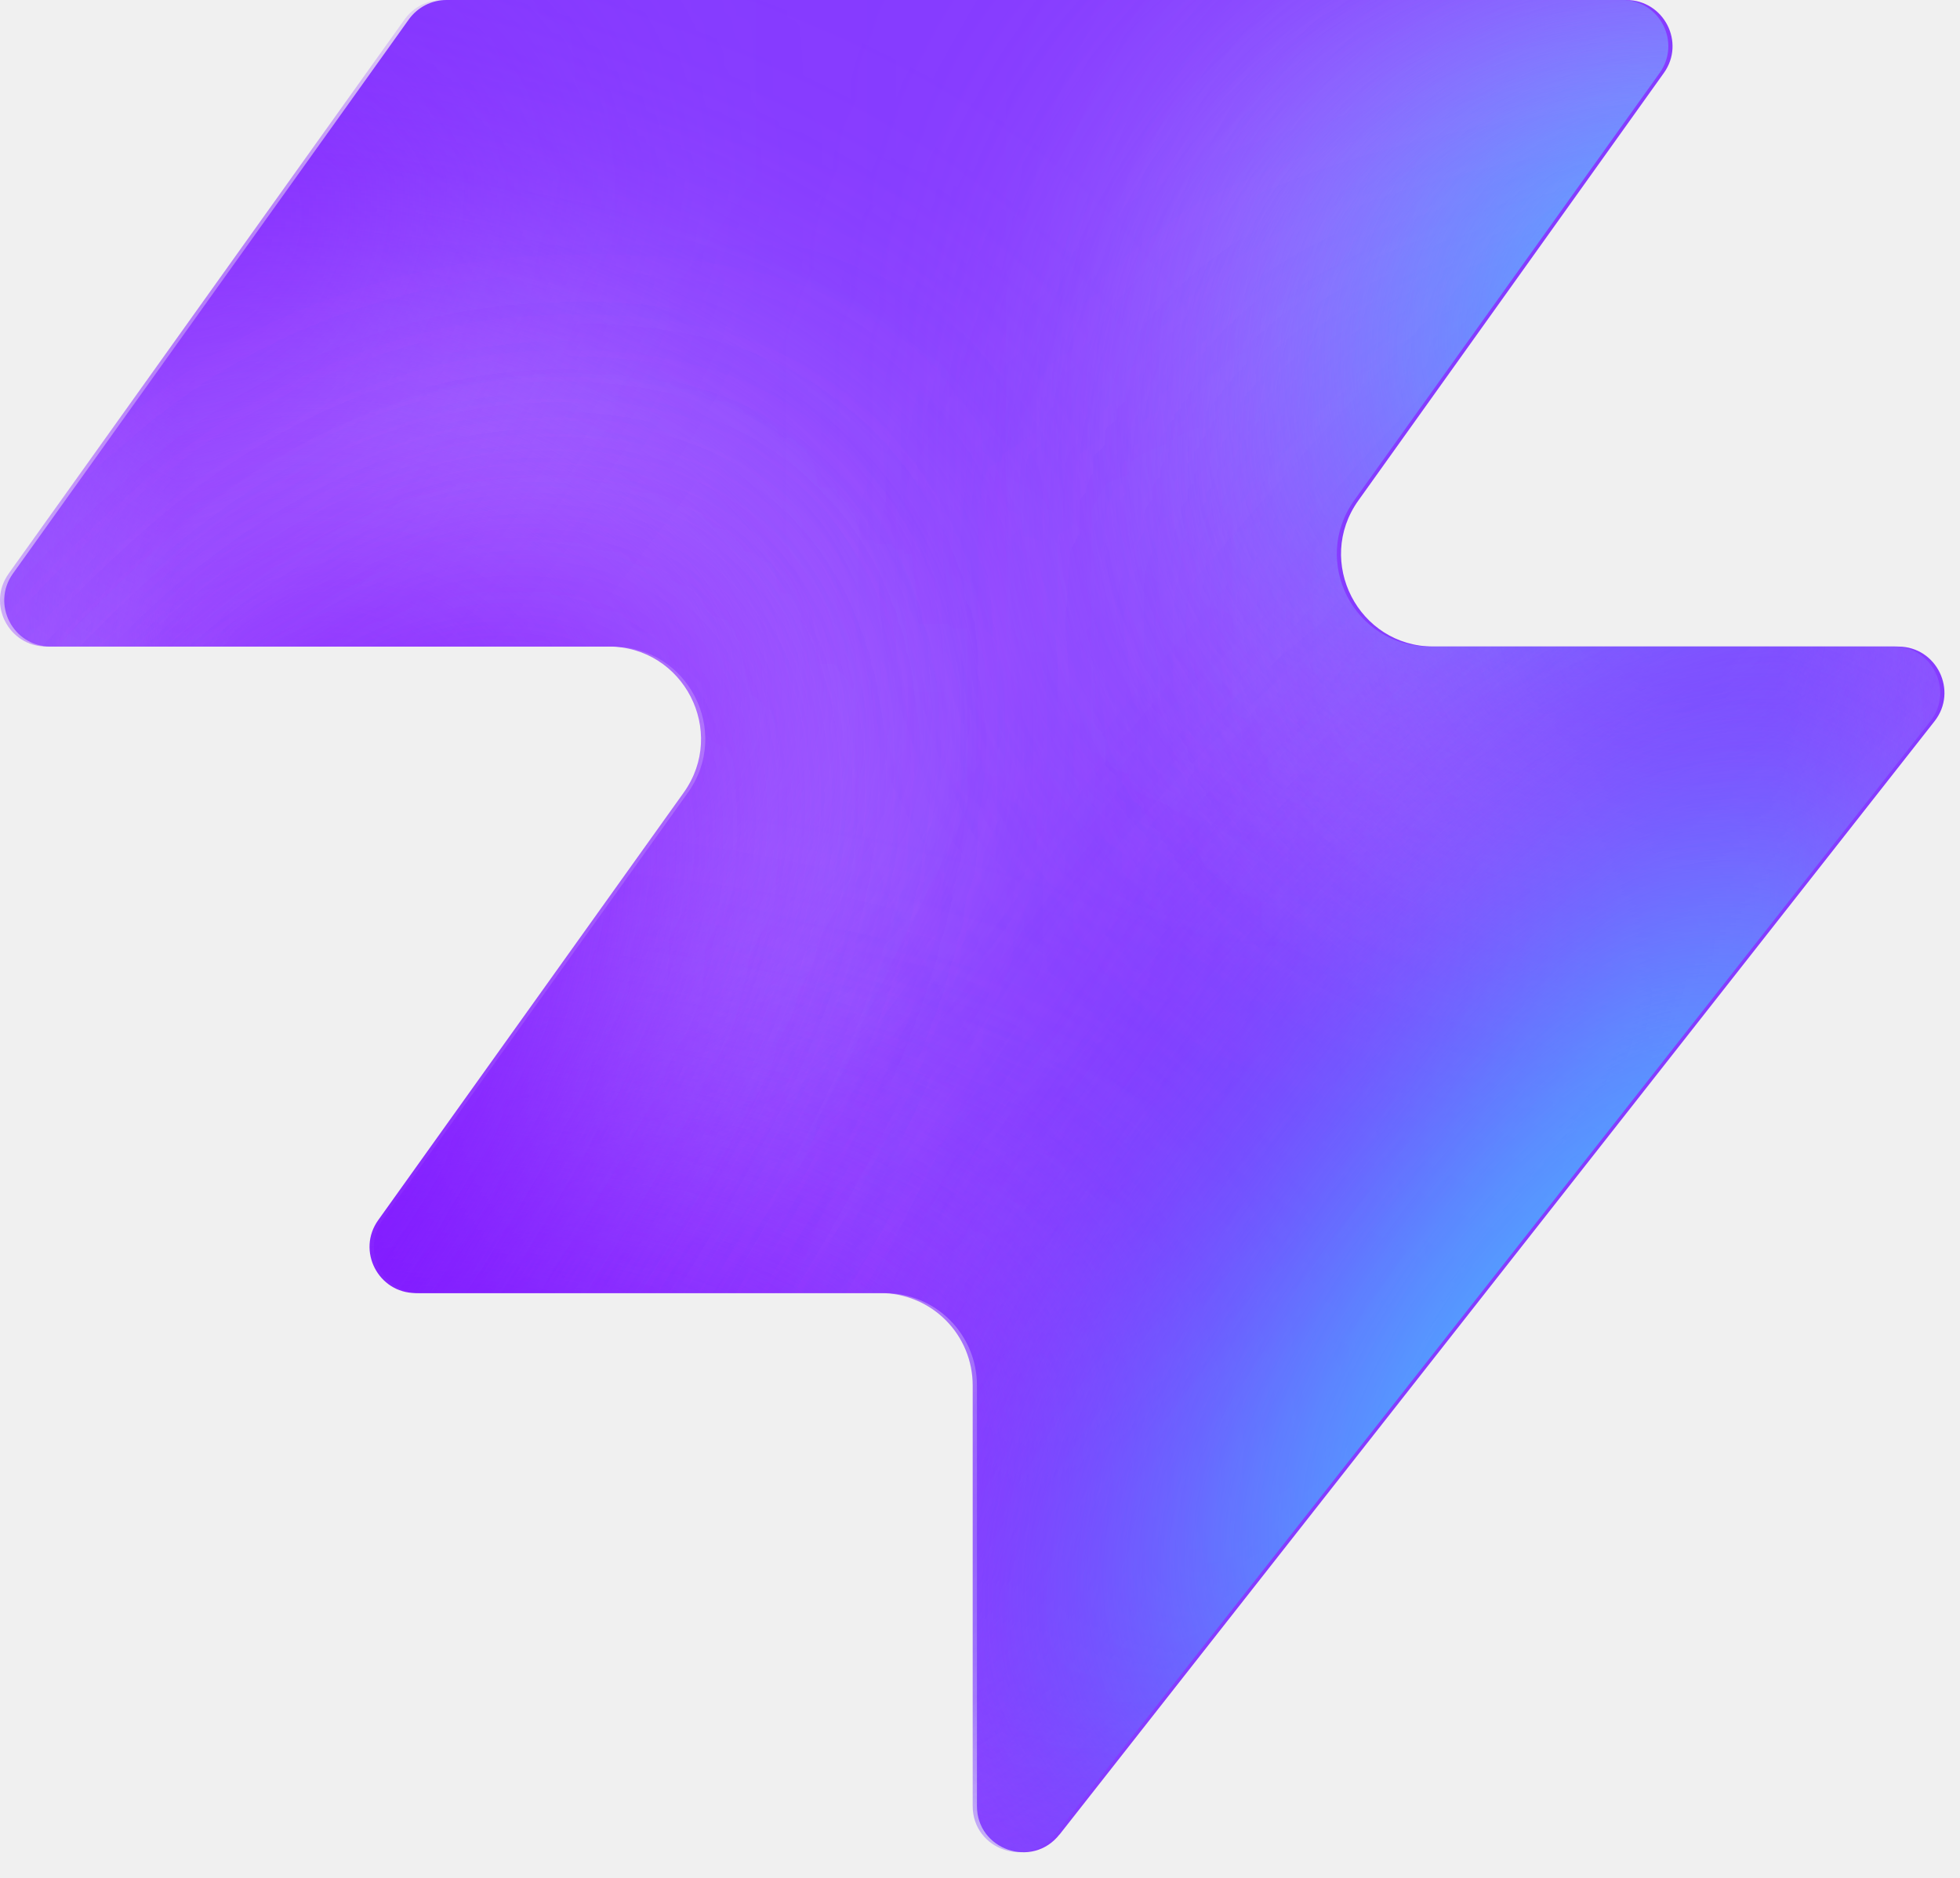
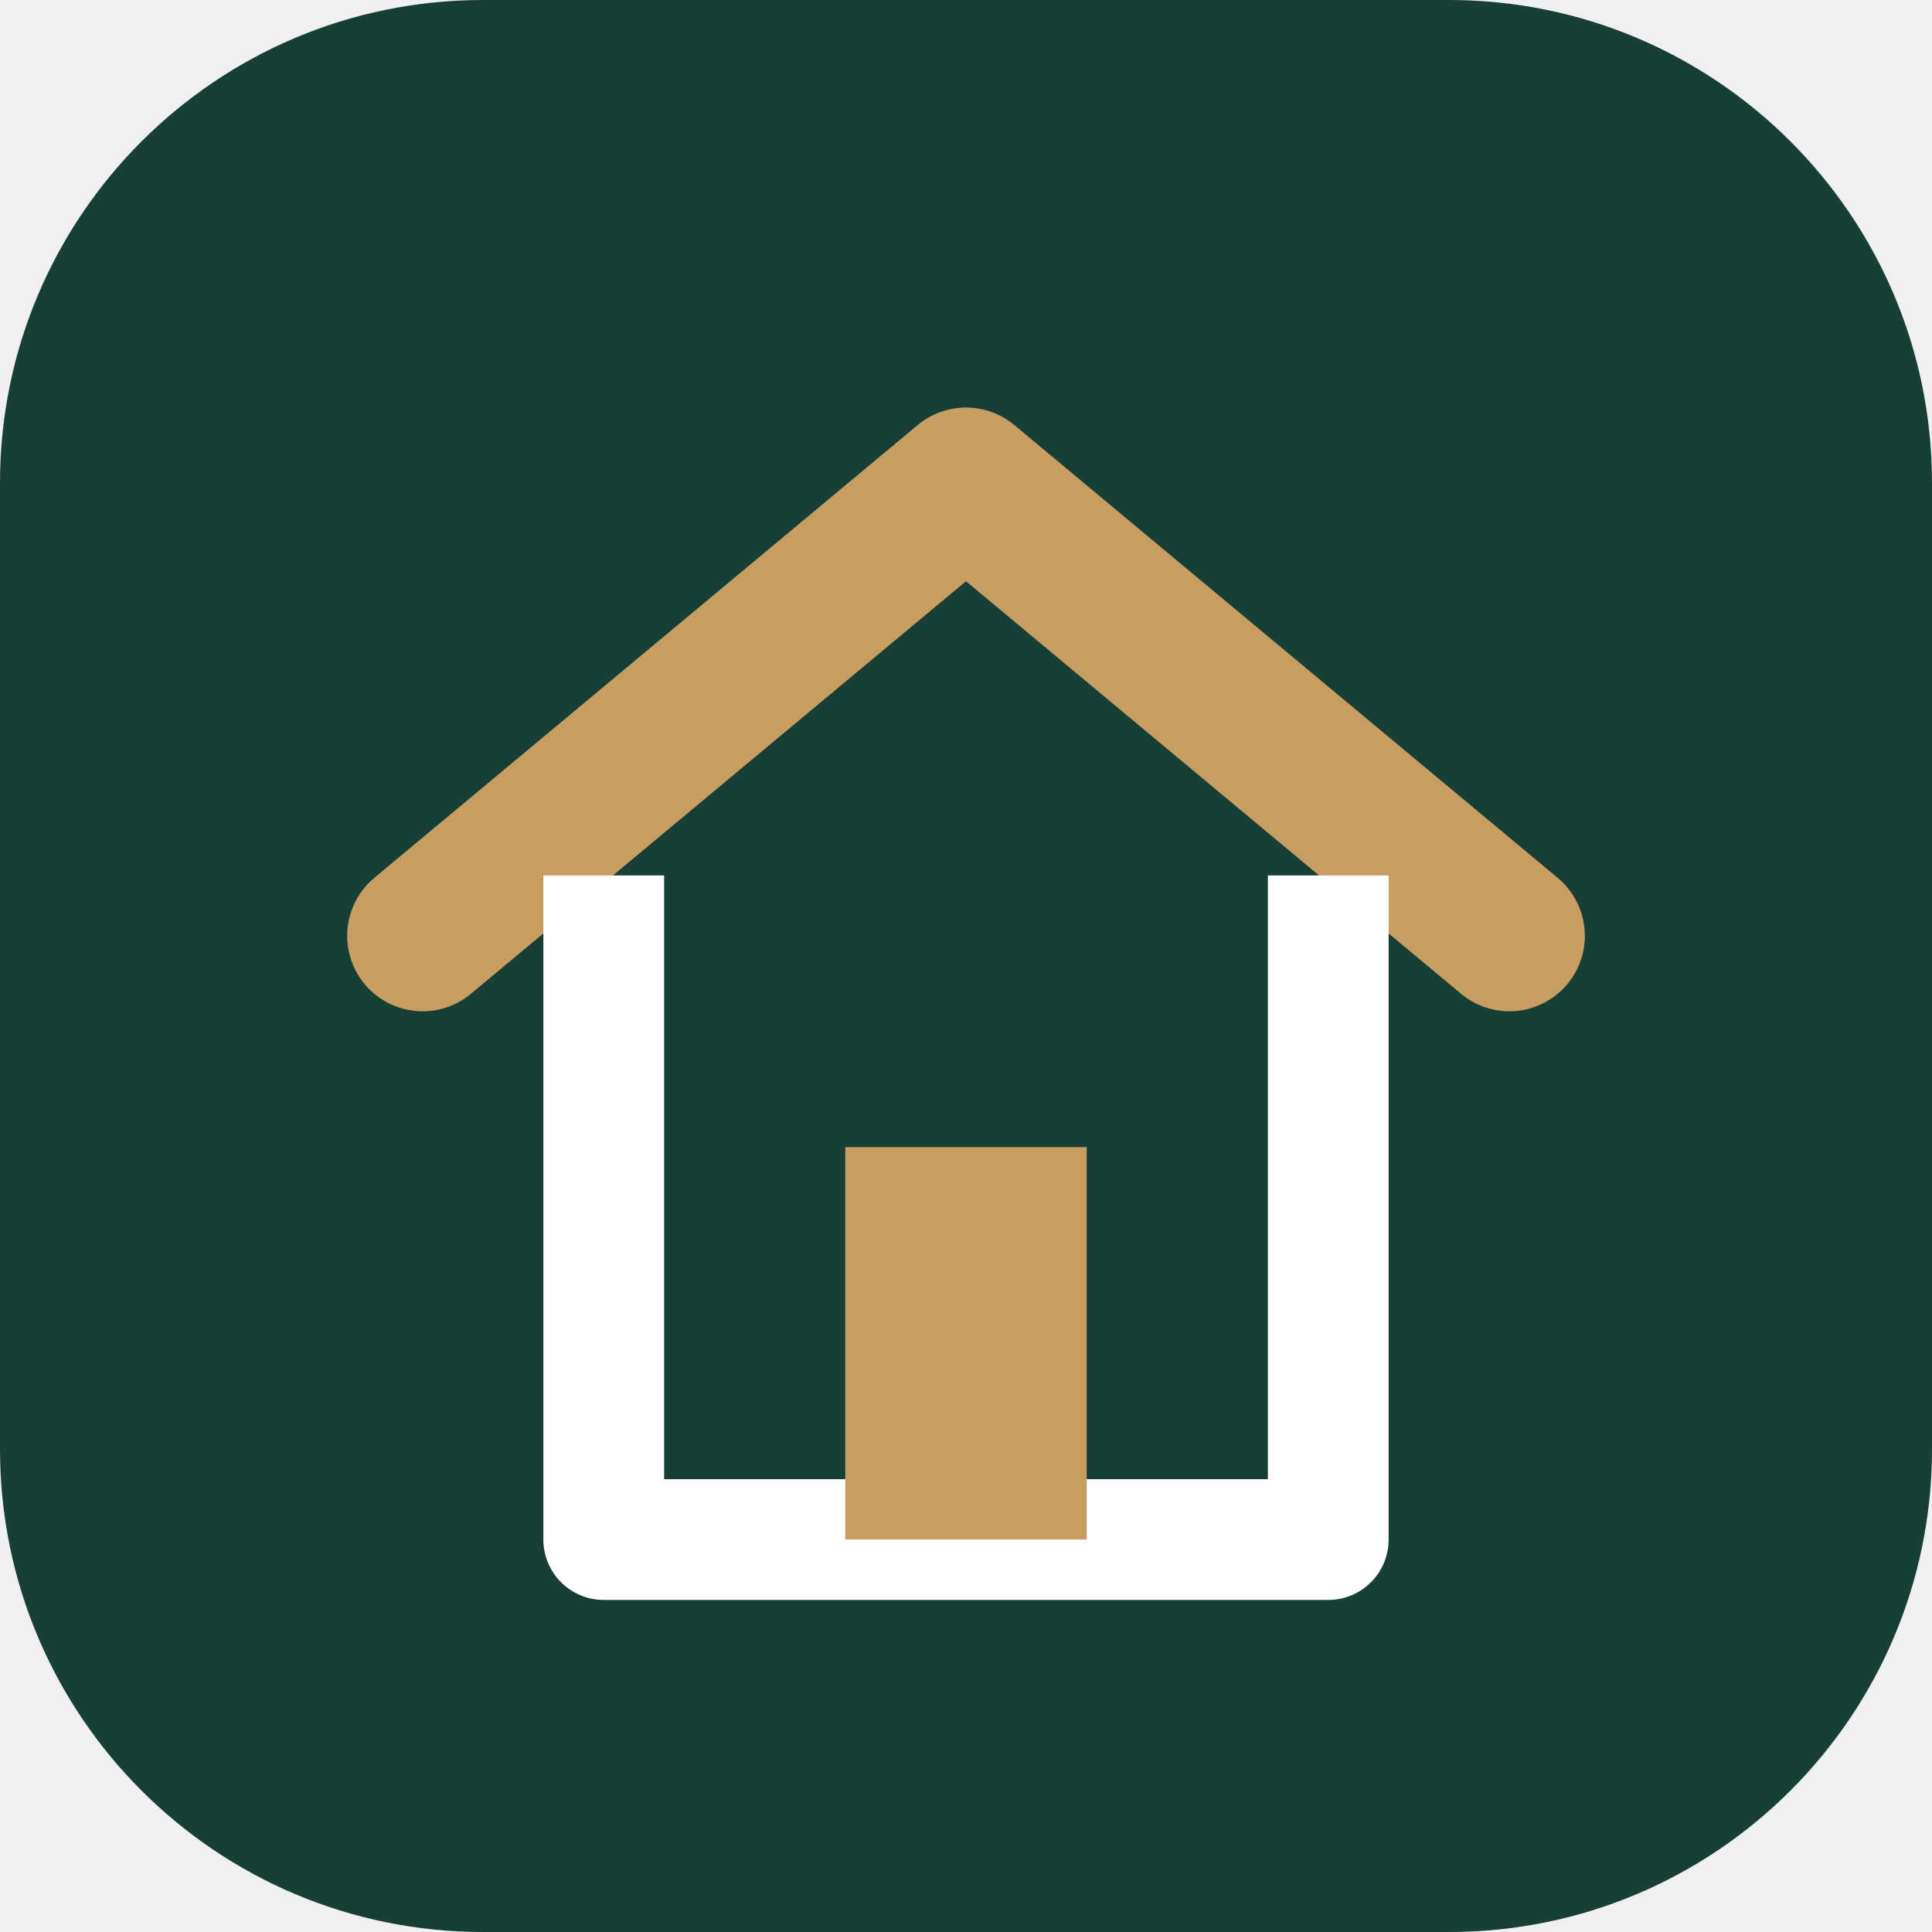
- <svg xmlns="http://www.w3.org/2000/svg" width="48" height="46" fill="none" viewBox="0 0 48 46">
-   <path fill="#863bff" d="M25.946 44.938c-.664.845-2.021.375-2.021-.698V33.937a2.26 2.26 0 0 0-2.262-2.262H10.287c-.92 0-1.456-1.04-.92-1.788l7.48-10.471c1.07-1.497 0-3.578-1.842-3.578H1.237c-.92 0-1.456-1.04-.92-1.788L10.013.474c.214-.297.556-.474.92-.474h28.894c.92 0 1.456 1.04.92 1.788l-7.48 10.471c-1.07 1.498 0 3.579 1.842 3.579h11.377c.943 0 1.473 1.088.89 1.83L25.947 44.94z" style="fill:#863bff;fill:color(display-p3 .525 .23 1);fill-opacity:1" />
-   <mask id="a" width="48" height="46" x="0" y="0" maskUnits="userSpaceOnUse" style="mask-type:alpha">
-     <path fill="#000" d="M25.842 44.938c-.664.844-2.021.375-2.021-.698V33.937a2.26 2.26 0 0 0-2.262-2.262H10.183c-.92 0-1.456-1.04-.92-1.788l7.48-10.471c1.07-1.498 0-3.579-1.842-3.579H1.133c-.92 0-1.456-1.04-.92-1.787L9.91.473c.214-.297.556-.474.92-.474h28.894c.92 0 1.456 1.04.92 1.788l-7.48 10.471c-1.07 1.498 0 3.578 1.842 3.578h11.377c.943 0 1.473 1.088.89 1.832L25.843 44.94z" style="fill:#000;fill-opacity:1" />
-   </mask>
-   <g mask="url(#a)">
-     <g filter="url(#b)">
-       <ellipse cx="5.508" cy="14.704" fill="#ede6ff" rx="5.508" ry="14.704" style="fill:#ede6ff;fill:color(display-p3 .927 .903 1);fill-opacity:1" transform="matrix(.00324 1 1 -.00324 -4.47 31.516)" />
-     </g>
-     <g filter="url(#c)">
-       <ellipse cx="10.399" cy="29.851" fill="#ede6ff" rx="10.399" ry="29.851" style="fill:#ede6ff;fill:color(display-p3 .927 .903 1);fill-opacity:1" transform="matrix(.00324 1 1 -.00324 -39.328 7.883)" />
-     </g>
-     <g filter="url(#d)">
-       <ellipse cx="5.508" cy="30.487" fill="#7e14ff" rx="5.508" ry="30.487" style="fill:#7e14ff;fill:color(display-p3 .492 .077 1);fill-opacity:1" transform="rotate(89.814 -25.913 -14.639)scale(1 -1)" />
-     </g>
-     <g filter="url(#e)">
-       <ellipse cx="5.508" cy="30.599" fill="#7e14ff" rx="5.508" ry="30.599" style="fill:#7e14ff;fill:color(display-p3 .492 .077 1);fill-opacity:1" transform="rotate(89.814 -32.644 -3.334)scale(1 -1)" />
-     </g>
-     <g filter="url(#f)">
-       <ellipse cx="5.508" cy="30.599" fill="#7e14ff" rx="5.508" ry="30.599" style="fill:#7e14ff;fill:color(display-p3 .492 .077 1);fill-opacity:1" transform="matrix(.00324 1 1 -.00324 -34.34 30.47)" />
-     </g>
-     <g filter="url(#g)">
-       <ellipse cx="14.072" cy="22.078" fill="#ede6ff" rx="14.072" ry="22.078" style="fill:#ede6ff;fill:color(display-p3 .927 .903 1);fill-opacity:1" transform="rotate(93.35 24.506 48.493)scale(-1 1)" />
-     </g>
-     <g filter="url(#h)">
-       <ellipse cx="3.47" cy="21.501" fill="#7e14ff" rx="3.47" ry="21.501" style="fill:#7e14ff;fill:color(display-p3 .492 .077 1);fill-opacity:1" transform="rotate(89.009 28.708 47.59)scale(-1 1)" />
-     </g>
-     <g filter="url(#i)">
-       <ellipse cx="3.47" cy="21.501" fill="#7e14ff" rx="3.47" ry="21.501" style="fill:#7e14ff;fill:color(display-p3 .492 .077 1);fill-opacity:1" transform="rotate(89.009 28.708 47.59)scale(-1 1)" />
-     </g>
-     <g filter="url(#j)">
-       <ellipse cx=".387" cy="8.972" fill="#7e14ff" rx="4.407" ry="29.108" style="fill:#7e14ff;fill:color(display-p3 .492 .077 1);fill-opacity:1" transform="rotate(39.51 .387 8.972)" />
-     </g>
-     <g filter="url(#k)">
-       <ellipse cx="47.523" cy="-6.092" fill="#7e14ff" rx="4.407" ry="29.108" style="fill:#7e14ff;fill:color(display-p3 .492 .077 1);fill-opacity:1" transform="rotate(37.892 47.523 -6.092)" />
-     </g>
-     <g filter="url(#l)">
-       <ellipse cx="41.412" cy="6.333" fill="#47bfff" rx="5.971" ry="9.665" style="fill:#47bfff;fill:color(display-p3 .28 .748 1);fill-opacity:1" transform="rotate(37.892 41.412 6.333)" />
-     </g>
-     <g filter="url(#m)">
-       <ellipse cx="-1.879" cy="38.332" fill="#7e14ff" rx="4.407" ry="29.108" style="fill:#7e14ff;fill:color(display-p3 .492 .077 1);fill-opacity:1" transform="rotate(37.892 -1.88 38.332)" />
-     </g>
-     <g filter="url(#n)">
-       <ellipse cx="-1.879" cy="38.332" fill="#7e14ff" rx="4.407" ry="29.108" style="fill:#7e14ff;fill:color(display-p3 .492 .077 1);fill-opacity:1" transform="rotate(37.892 -1.88 38.332)" />
-     </g>
-     <g filter="url(#o)">
-       <ellipse cx="35.651" cy="29.907" fill="#7e14ff" rx="4.407" ry="29.108" style="fill:#7e14ff;fill:color(display-p3 .492 .077 1);fill-opacity:1" transform="rotate(37.892 35.651 29.907)" />
-     </g>
-     <g filter="url(#p)">
-       <ellipse cx="38.418" cy="32.4" fill="#47bfff" rx="5.971" ry="15.297" style="fill:#47bfff;fill:color(display-p3 .28 .748 1);fill-opacity:1" transform="rotate(37.892 38.418 32.4)" />
-     </g>
-   </g>
-   <defs>
-     <filter id="b" width="60.045" height="41.654" x="-19.77" y="16.149" color-interpolation-filters="sRGB" filterUnits="userSpaceOnUse">
-       <feFlood flood-opacity="0" result="BackgroundImageFix" />
-       <feBlend in="SourceGraphic" in2="BackgroundImageFix" result="shape" />
-       <feGaussianBlur result="effect1_foregroundBlur_2002_17158" stdDeviation="7.659" />
-     </filter>
-     <filter id="c" width="90.34" height="51.437" x="-54.613" y="-7.533" color-interpolation-filters="sRGB" filterUnits="userSpaceOnUse">
-       <feFlood flood-opacity="0" result="BackgroundImageFix" />
-       <feBlend in="SourceGraphic" in2="BackgroundImageFix" result="shape" />
-       <feGaussianBlur result="effect1_foregroundBlur_2002_17158" stdDeviation="7.659" />
-     </filter>
-     <filter id="d" width="79.355" height="29.4" x="-49.64" y="2.03" color-interpolation-filters="sRGB" filterUnits="userSpaceOnUse">
-       <feFlood flood-opacity="0" result="BackgroundImageFix" />
-       <feBlend in="SourceGraphic" in2="BackgroundImageFix" result="shape" />
-       <feGaussianBlur result="effect1_foregroundBlur_2002_17158" stdDeviation="4.596" />
-     </filter>
-     <filter id="e" width="79.579" height="29.4" x="-45.045" y="20.029" color-interpolation-filters="sRGB" filterUnits="userSpaceOnUse">
-       <feFlood flood-opacity="0" result="BackgroundImageFix" />
-       <feBlend in="SourceGraphic" in2="BackgroundImageFix" result="shape" />
-       <feGaussianBlur result="effect1_foregroundBlur_2002_17158" stdDeviation="4.596" />
-     </filter>
-     <filter id="f" width="79.579" height="29.4" x="-43.513" y="21.178" color-interpolation-filters="sRGB" filterUnits="userSpaceOnUse">
-       <feFlood flood-opacity="0" result="BackgroundImageFix" />
-       <feBlend in="SourceGraphic" in2="BackgroundImageFix" result="shape" />
-       <feGaussianBlur result="effect1_foregroundBlur_2002_17158" stdDeviation="4.596" />
-     </filter>
-     <filter id="g" width="74.749" height="58.852" x="15.756" y="-17.901" color-interpolation-filters="sRGB" filterUnits="userSpaceOnUse">
-       <feFlood flood-opacity="0" result="BackgroundImageFix" />
-       <feBlend in="SourceGraphic" in2="BackgroundImageFix" result="shape" />
-       <feGaussianBlur result="effect1_foregroundBlur_2002_17158" stdDeviation="7.659" />
-     </filter>
-     <filter id="h" width="61.377" height="25.362" x="23.548" y="2.284" color-interpolation-filters="sRGB" filterUnits="userSpaceOnUse">
-       <feFlood flood-opacity="0" result="BackgroundImageFix" />
-       <feBlend in="SourceGraphic" in2="BackgroundImageFix" result="shape" />
-       <feGaussianBlur result="effect1_foregroundBlur_2002_17158" stdDeviation="4.596" />
-     </filter>
-     <filter id="i" width="61.377" height="25.362" x="23.548" y="2.284" color-interpolation-filters="sRGB" filterUnits="userSpaceOnUse">
-       <feFlood flood-opacity="0" result="BackgroundImageFix" />
-       <feBlend in="SourceGraphic" in2="BackgroundImageFix" result="shape" />
-       <feGaussianBlur result="effect1_foregroundBlur_2002_17158" stdDeviation="4.596" />
-     </filter>
-     <filter id="j" width="56.045" height="63.649" x="-27.636" y="-22.853" color-interpolation-filters="sRGB" filterUnits="userSpaceOnUse">
-       <feFlood flood-opacity="0" result="BackgroundImageFix" />
-       <feBlend in="SourceGraphic" in2="BackgroundImageFix" result="shape" />
-       <feGaussianBlur result="effect1_foregroundBlur_2002_17158" stdDeviation="4.596" />
-     </filter>
-     <filter id="k" width="54.814" height="64.646" x="20.116" y="-38.415" color-interpolation-filters="sRGB" filterUnits="userSpaceOnUse">
-       <feFlood flood-opacity="0" result="BackgroundImageFix" />
-       <feBlend in="SourceGraphic" in2="BackgroundImageFix" result="shape" />
-       <feGaussianBlur result="effect1_foregroundBlur_2002_17158" stdDeviation="4.596" />
-     </filter>
-     <filter id="l" width="33.541" height="35.313" x="24.641" y="-11.323" color-interpolation-filters="sRGB" filterUnits="userSpaceOnUse">
-       <feFlood flood-opacity="0" result="BackgroundImageFix" />
-       <feBlend in="SourceGraphic" in2="BackgroundImageFix" result="shape" />
-       <feGaussianBlur result="effect1_foregroundBlur_2002_17158" stdDeviation="4.596" />
-     </filter>
-     <filter id="m" width="54.814" height="64.646" x="-29.286" y="6.009" color-interpolation-filters="sRGB" filterUnits="userSpaceOnUse">
-       <feFlood flood-opacity="0" result="BackgroundImageFix" />
-       <feBlend in="SourceGraphic" in2="BackgroundImageFix" result="shape" />
-       <feGaussianBlur result="effect1_foregroundBlur_2002_17158" stdDeviation="4.596" />
-     </filter>
-     <filter id="n" width="54.814" height="64.646" x="-29.286" y="6.009" color-interpolation-filters="sRGB" filterUnits="userSpaceOnUse">
-       <feFlood flood-opacity="0" result="BackgroundImageFix" />
-       <feBlend in="SourceGraphic" in2="BackgroundImageFix" result="shape" />
-       <feGaussianBlur result="effect1_foregroundBlur_2002_17158" stdDeviation="4.596" />
-     </filter>
-     <filter id="o" width="54.814" height="64.646" x="8.244" y="-2.416" color-interpolation-filters="sRGB" filterUnits="userSpaceOnUse">
-       <feFlood flood-opacity="0" result="BackgroundImageFix" />
-       <feBlend in="SourceGraphic" in2="BackgroundImageFix" result="shape" />
-       <feGaussianBlur result="effect1_foregroundBlur_2002_17158" stdDeviation="4.596" />
-     </filter>
-     <filter id="p" width="39.409" height="43.623" x="18.713" y="10.588" color-interpolation-filters="sRGB" filterUnits="userSpaceOnUse">
-       <feFlood flood-opacity="0" result="BackgroundImageFix" />
-       <feBlend in="SourceGraphic" in2="BackgroundImageFix" result="shape" />
-       <feGaussianBlur result="effect1_foregroundBlur_2002_17158" stdDeviation="4.596" />
-     </filter>
-   </defs>
+ <svg xmlns="http://www.w3.org/2000/svg" viewBox="0 0 64 64">
+   <rect width="64" height="64" rx="16" fill="#173f35" />
+   <path d="M14 31 32 16 50 31" fill="none" stroke="#c79d62" stroke-width="5" stroke-linecap="round" stroke-linejoin="round" />
+   <path d="M20 29V51H44V29" fill="none" stroke="#ffffff" stroke-width="4" stroke-linejoin="round" />
+   <path d="M28 51V38H36V51" fill="#c79d62" />
</svg>
